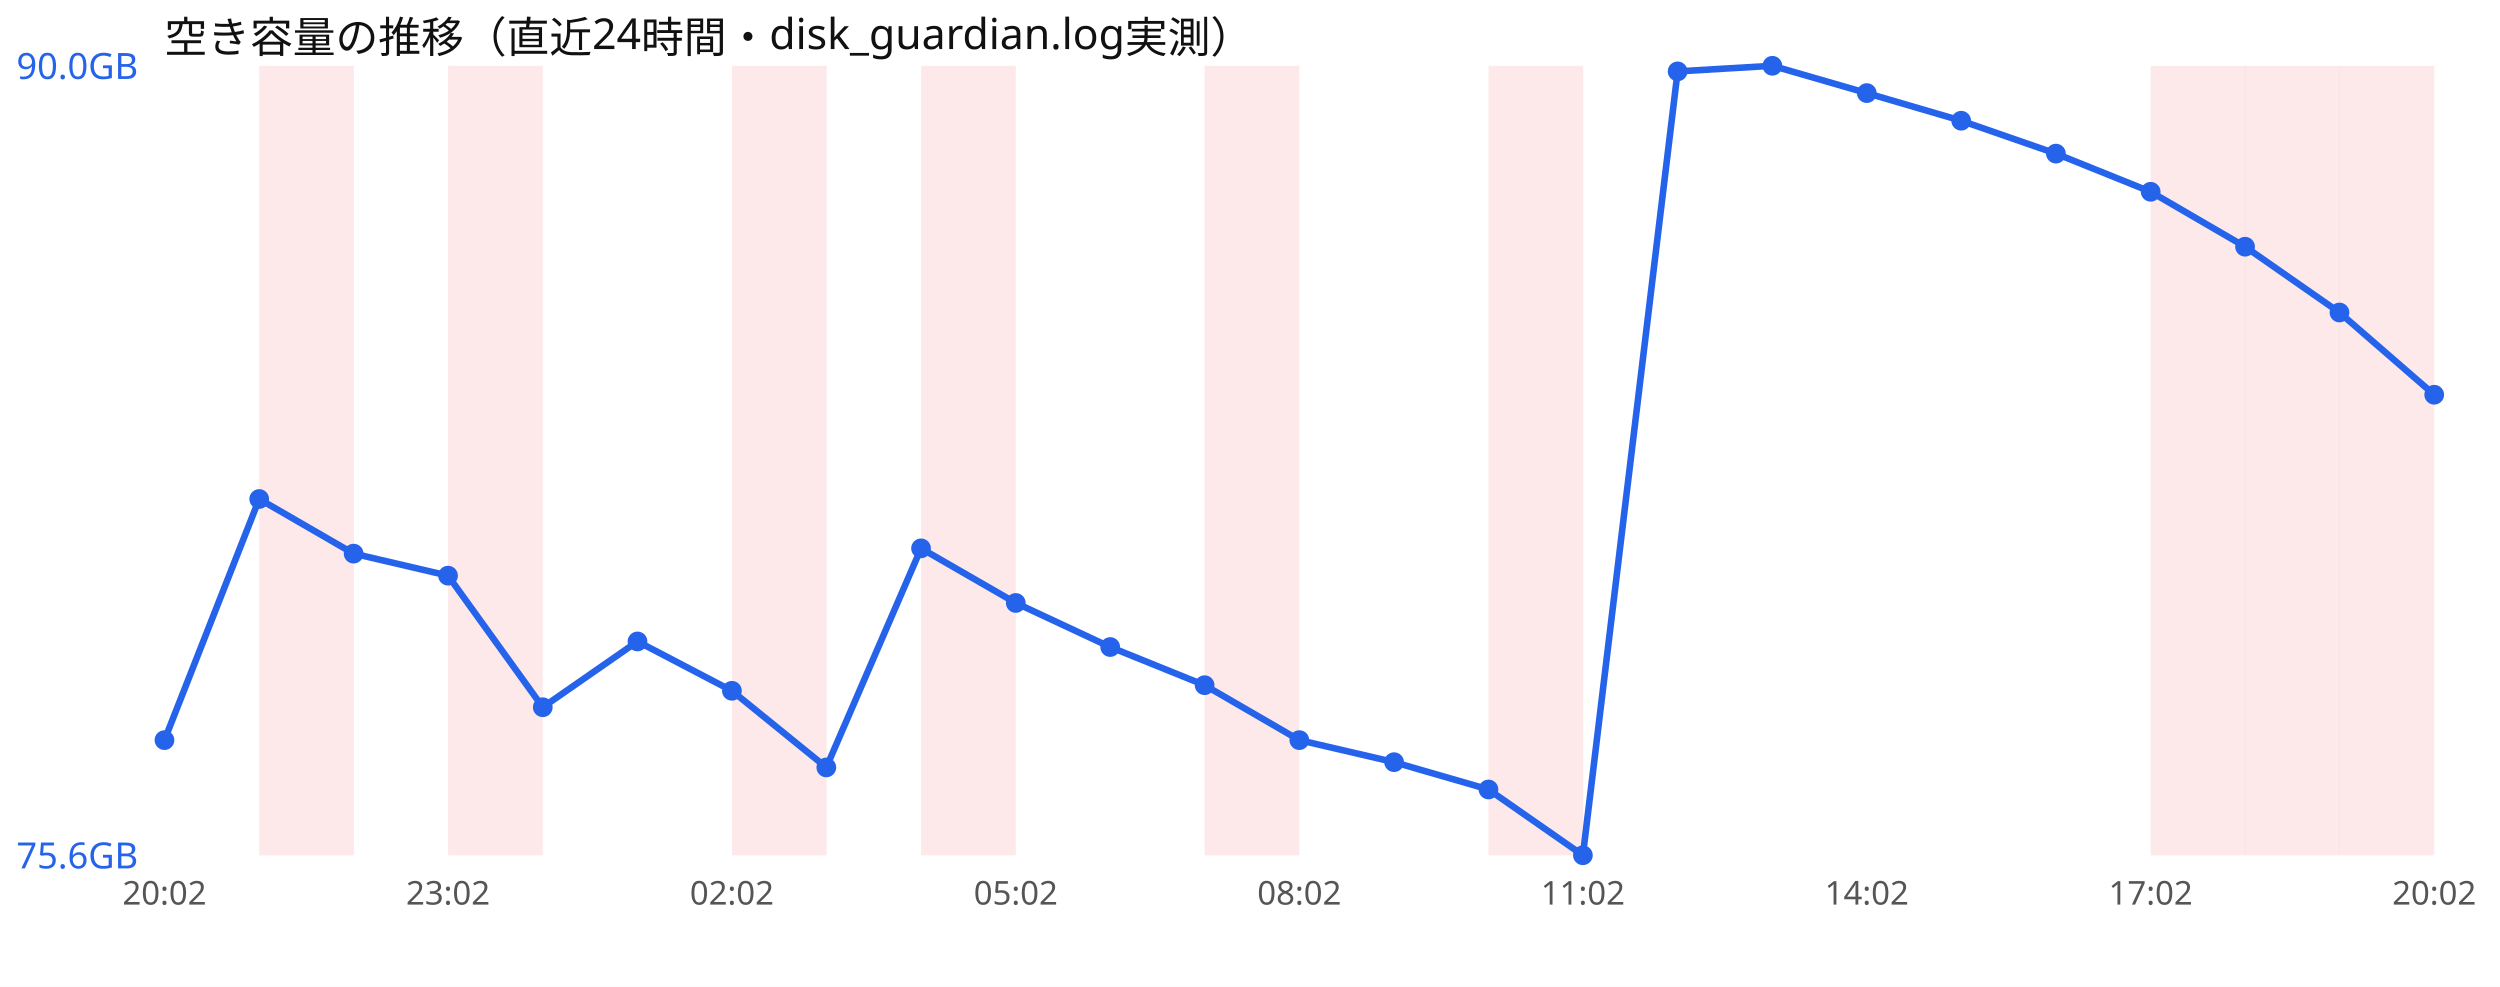
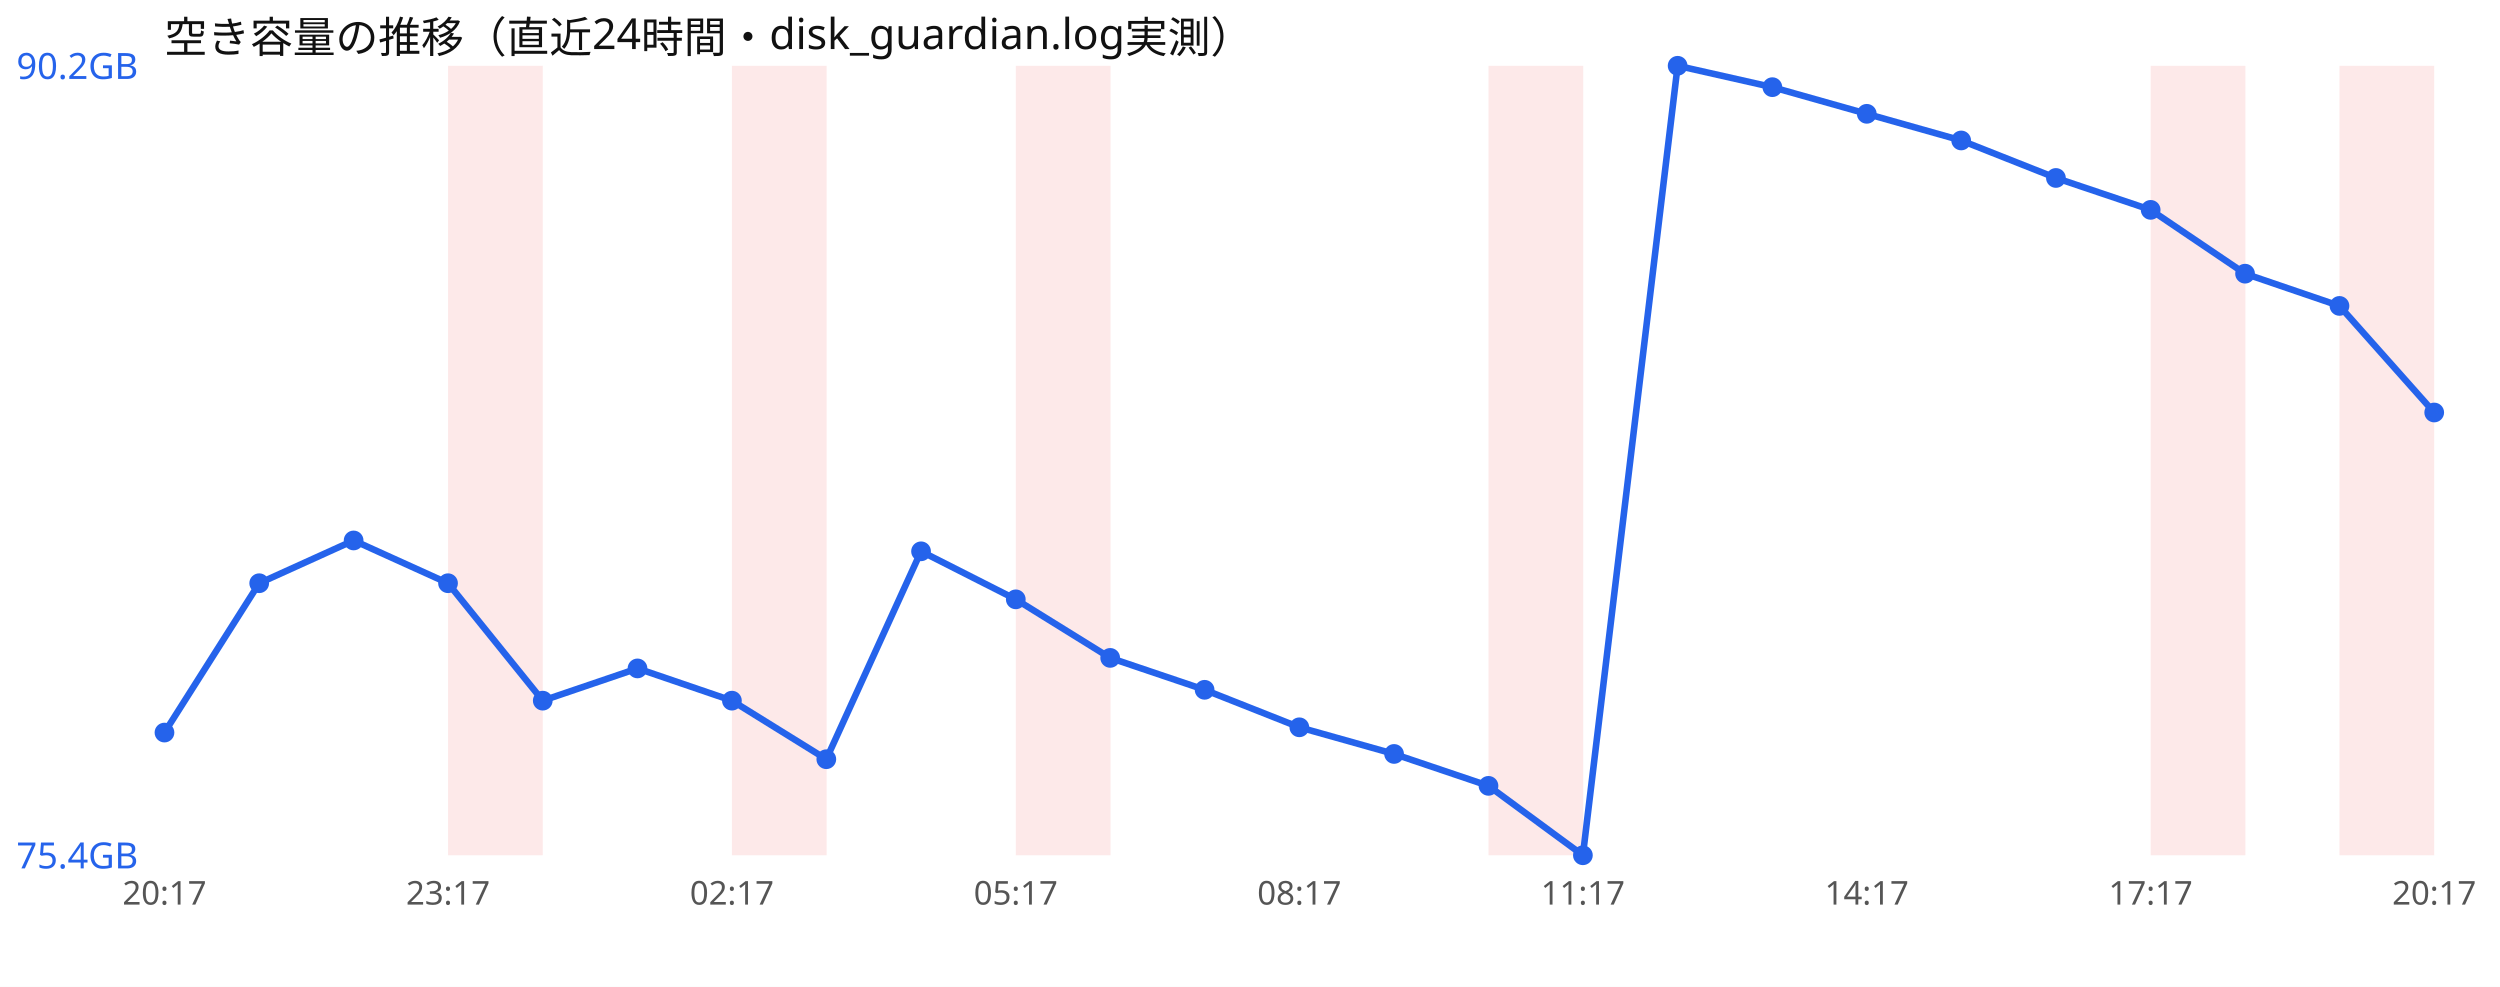
<svg xmlns="http://www.w3.org/2000/svg" width="760" height="300" viewBox="0 0 760 300" font-family="sans-serif">
  <rect width="760" height="300" fill="#ffffff" />
  <text x="50" y="16" font-size="13" fill="#111">空き容量の推移（直近24時間・disk_guardian.log実測）</text>
-   <rect x="78.8" y="20" width="28.8" height="240" fill="#ef4444" opacity="0.12" />
  <rect x="136.2" y="20" width="28.8" height="240" fill="#ef4444" opacity="0.12" />
  <rect x="222.5" y="20" width="28.8" height="240" fill="#ef4444" opacity="0.12" />
-   <rect x="280.0" y="20" width="28.8" height="240" fill="#ef4444" opacity="0.12" />
-   <rect x="366.2" y="20" width="28.8" height="240" fill="#ef4444" opacity="0.12" />
+   <rect x="308.8" y="20" width="28.8" height="240" fill="#ef4444" opacity="0.12" />
  <rect x="452.5" y="20" width="28.8" height="240" fill="#ef4444" opacity="0.12" />
  <rect x="653.8" y="20" width="28.8" height="240" fill="#ef4444" opacity="0.12" />
-   <rect x="682.5" y="20" width="28.8" height="240" fill="#ef4444" opacity="0.12" />
  <rect x="711.2" y="20" width="28.8" height="240" fill="#ef4444" opacity="0.12" />
-   <polyline points="50.0,225.0 78.8,151.7 107.5,168.3 136.2,175.0 165.0,215.0 193.8,195.0 222.5,210.0 251.2,233.3 280.0,166.7 308.8,183.3 337.5,196.7 366.2,208.3 395.0,225.0 423.8,231.7 452.5,240.0 481.2,260.0 510.0,21.7 538.8,20.0 567.5,28.3 596.2,36.7 625.0,46.7 653.8,58.3 682.5,75.0 711.2,95.0 740.0,120.0" fill="none" stroke="#2563eb" stroke-width="2" />
-   <circle cx="50.0" cy="225.0" r="3" fill="#2563eb" />
-   <circle cx="78.8" cy="151.7" r="3" fill="#2563eb" />
-   <circle cx="107.5" cy="168.3" r="3" fill="#2563eb" />
-   <circle cx="136.2" cy="175.0" r="3" fill="#2563eb" />
-   <circle cx="165.0" cy="215.0" r="3" fill="#2563eb" />
-   <circle cx="193.8" cy="195.0" r="3" fill="#2563eb" />
-   <circle cx="222.5" cy="210.0" r="3" fill="#2563eb" />
-   <circle cx="251.2" cy="233.3" r="3" fill="#2563eb" />
-   <circle cx="280.0" cy="166.7" r="3" fill="#2563eb" />
-   <circle cx="308.8" cy="183.3" r="3" fill="#2563eb" />
-   <circle cx="337.5" cy="196.7" r="3" fill="#2563eb" />
-   <circle cx="366.2" cy="208.3" r="3" fill="#2563eb" />
-   <circle cx="395.0" cy="225.0" r="3" fill="#2563eb" />
-   <circle cx="423.8" cy="231.7" r="3" fill="#2563eb" />
-   <circle cx="452.5" cy="240.0" r="3" fill="#2563eb" />
+   <polyline points="50.0,222.7 78.8,177.3 107.5,164.3 136.2,177.3 165.0,213.0 193.8,203.2 222.5,213.0 251.2,230.8 280.0,167.6 308.8,182.2 337.5,200.0 366.2,209.7 395.0,221.1 423.8,229.2 452.5,238.9 481.2,260.0 510.0,20.0 538.8,26.5 567.5,34.6 596.2,42.7 625.0,54.1 653.8,63.8 682.5,83.2 711.2,93.0 740.0,125.4" fill="none" stroke="#2563eb" stroke-width="2" />
+   <circle cx="50.0" cy="222.7" r="3" fill="#2563eb" />
+   <circle cx="78.8" cy="177.3" r="3" fill="#2563eb" />
+   <circle cx="107.5" cy="164.3" r="3" fill="#2563eb" />
+   <circle cx="136.2" cy="177.3" r="3" fill="#2563eb" />
+   <circle cx="165.0" cy="213.0" r="3" fill="#2563eb" />
+   <circle cx="193.8" cy="203.2" r="3" fill="#2563eb" />
+   <circle cx="222.5" cy="213.0" r="3" fill="#2563eb" />
+   <circle cx="251.2" cy="230.8" r="3" fill="#2563eb" />
+   <circle cx="280.0" cy="167.6" r="3" fill="#2563eb" />
+   <circle cx="308.8" cy="182.2" r="3" fill="#2563eb" />
+   <circle cx="337.5" cy="200.0" r="3" fill="#2563eb" />
+   <circle cx="366.2" cy="209.7" r="3" fill="#2563eb" />
+   <circle cx="395.0" cy="221.1" r="3" fill="#2563eb" />
+   <circle cx="423.8" cy="229.2" r="3" fill="#2563eb" />
+   <circle cx="452.5" cy="238.9" r="3" fill="#2563eb" />
  <circle cx="481.2" cy="260.0" r="3" fill="#2563eb" />
-   <circle cx="510.0" cy="21.7" r="3" fill="#2563eb" />
-   <circle cx="538.8" cy="20.0" r="3" fill="#2563eb" />
-   <circle cx="567.5" cy="28.3" r="3" fill="#2563eb" />
-   <circle cx="596.2" cy="36.7" r="3" fill="#2563eb" />
-   <circle cx="625.0" cy="46.7" r="3" fill="#2563eb" />
-   <circle cx="653.8" cy="58.3" r="3" fill="#2563eb" />
-   <circle cx="682.5" cy="75.0" r="3" fill="#2563eb" />
-   <circle cx="711.2" cy="95.0" r="3" fill="#2563eb" />
-   <circle cx="740.0" cy="120.0" r="3" fill="#2563eb" />
-   <text x="5" y="24.0" font-size="11" fill="#2563eb">90.0GB</text>
-   <text x="5" y="264.0" font-size="11" fill="#2563eb">75.6GB</text>
-   <text x="50.0" y="275" font-size="10" fill="#555" text-anchor="middle">20:02</text>
-   <text x="136.2" y="275" font-size="10" fill="#555" text-anchor="middle">23:02</text>
-   <text x="222.5" y="275" font-size="10" fill="#555" text-anchor="middle">02:02</text>
-   <text x="308.8" y="275" font-size="10" fill="#555" text-anchor="middle">05:02</text>
-   <text x="395.0" y="275" font-size="10" fill="#555" text-anchor="middle">08:02</text>
-   <text x="481.2" y="275" font-size="10" fill="#555" text-anchor="middle">11:02</text>
-   <text x="567.5" y="275" font-size="10" fill="#555" text-anchor="middle">14:02</text>
-   <text x="653.8" y="275" font-size="10" fill="#555" text-anchor="middle">17:02</text>
-   <text x="740.0" y="275" font-size="10" fill="#555" text-anchor="middle">20:02</text>
+   <circle cx="510.0" cy="20.0" r="3" fill="#2563eb" />
+   <circle cx="538.8" cy="26.5" r="3" fill="#2563eb" />
+   <circle cx="567.5" cy="34.6" r="3" fill="#2563eb" />
+   <circle cx="596.2" cy="42.7" r="3" fill="#2563eb" />
+   <circle cx="625.0" cy="54.1" r="3" fill="#2563eb" />
+   <circle cx="653.8" cy="63.8" r="3" fill="#2563eb" />
+   <circle cx="682.5" cy="83.2" r="3" fill="#2563eb" />
+   <circle cx="711.2" cy="93.0" r="3" fill="#2563eb" />
+   <circle cx="740.0" cy="125.4" r="3" fill="#2563eb" />
+   <text x="5" y="24.0" font-size="11" fill="#2563eb">90.2GB</text>
+   <text x="5" y="264.0" font-size="11" fill="#2563eb">75.4GB</text>
+   <text x="50.0" y="275" font-size="10" fill="#555" text-anchor="middle">20:17</text>
+   <text x="136.2" y="275" font-size="10" fill="#555" text-anchor="middle">23:17</text>
+   <text x="222.5" y="275" font-size="10" fill="#555" text-anchor="middle">02:17</text>
+   <text x="308.8" y="275" font-size="10" fill="#555" text-anchor="middle">05:17</text>
+   <text x="395.0" y="275" font-size="10" fill="#555" text-anchor="middle">08:17</text>
+   <text x="481.2" y="275" font-size="10" fill="#555" text-anchor="middle">11:17</text>
+   <text x="567.5" y="275" font-size="10" fill="#555" text-anchor="middle">14:17</text>
+   <text x="653.8" y="275" font-size="10" fill="#555" text-anchor="middle">17:17</text>
+   <text x="740.0" y="275" font-size="10" fill="#555" text-anchor="middle">20:17</text>
</svg>
